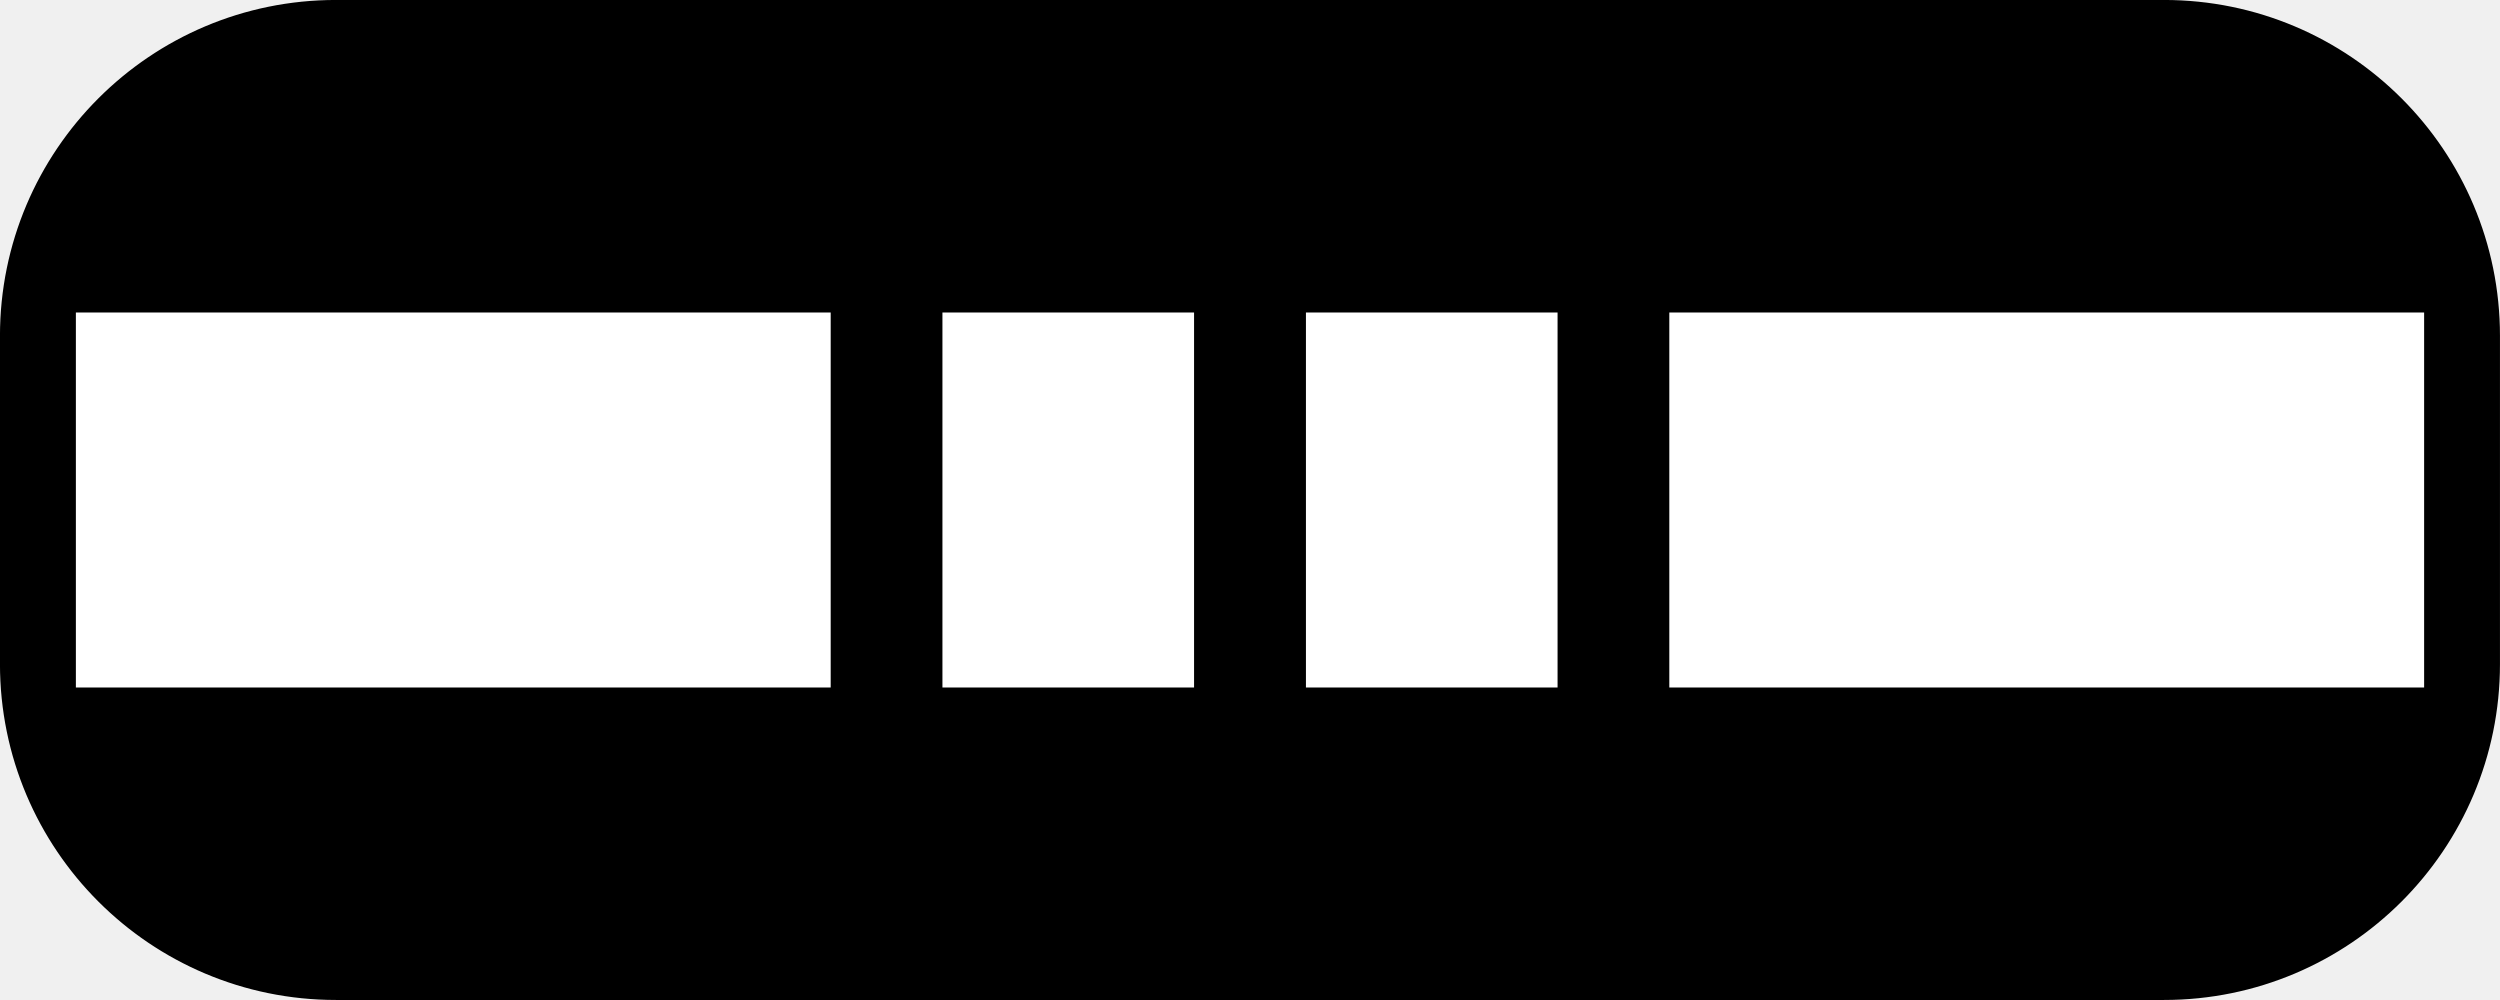
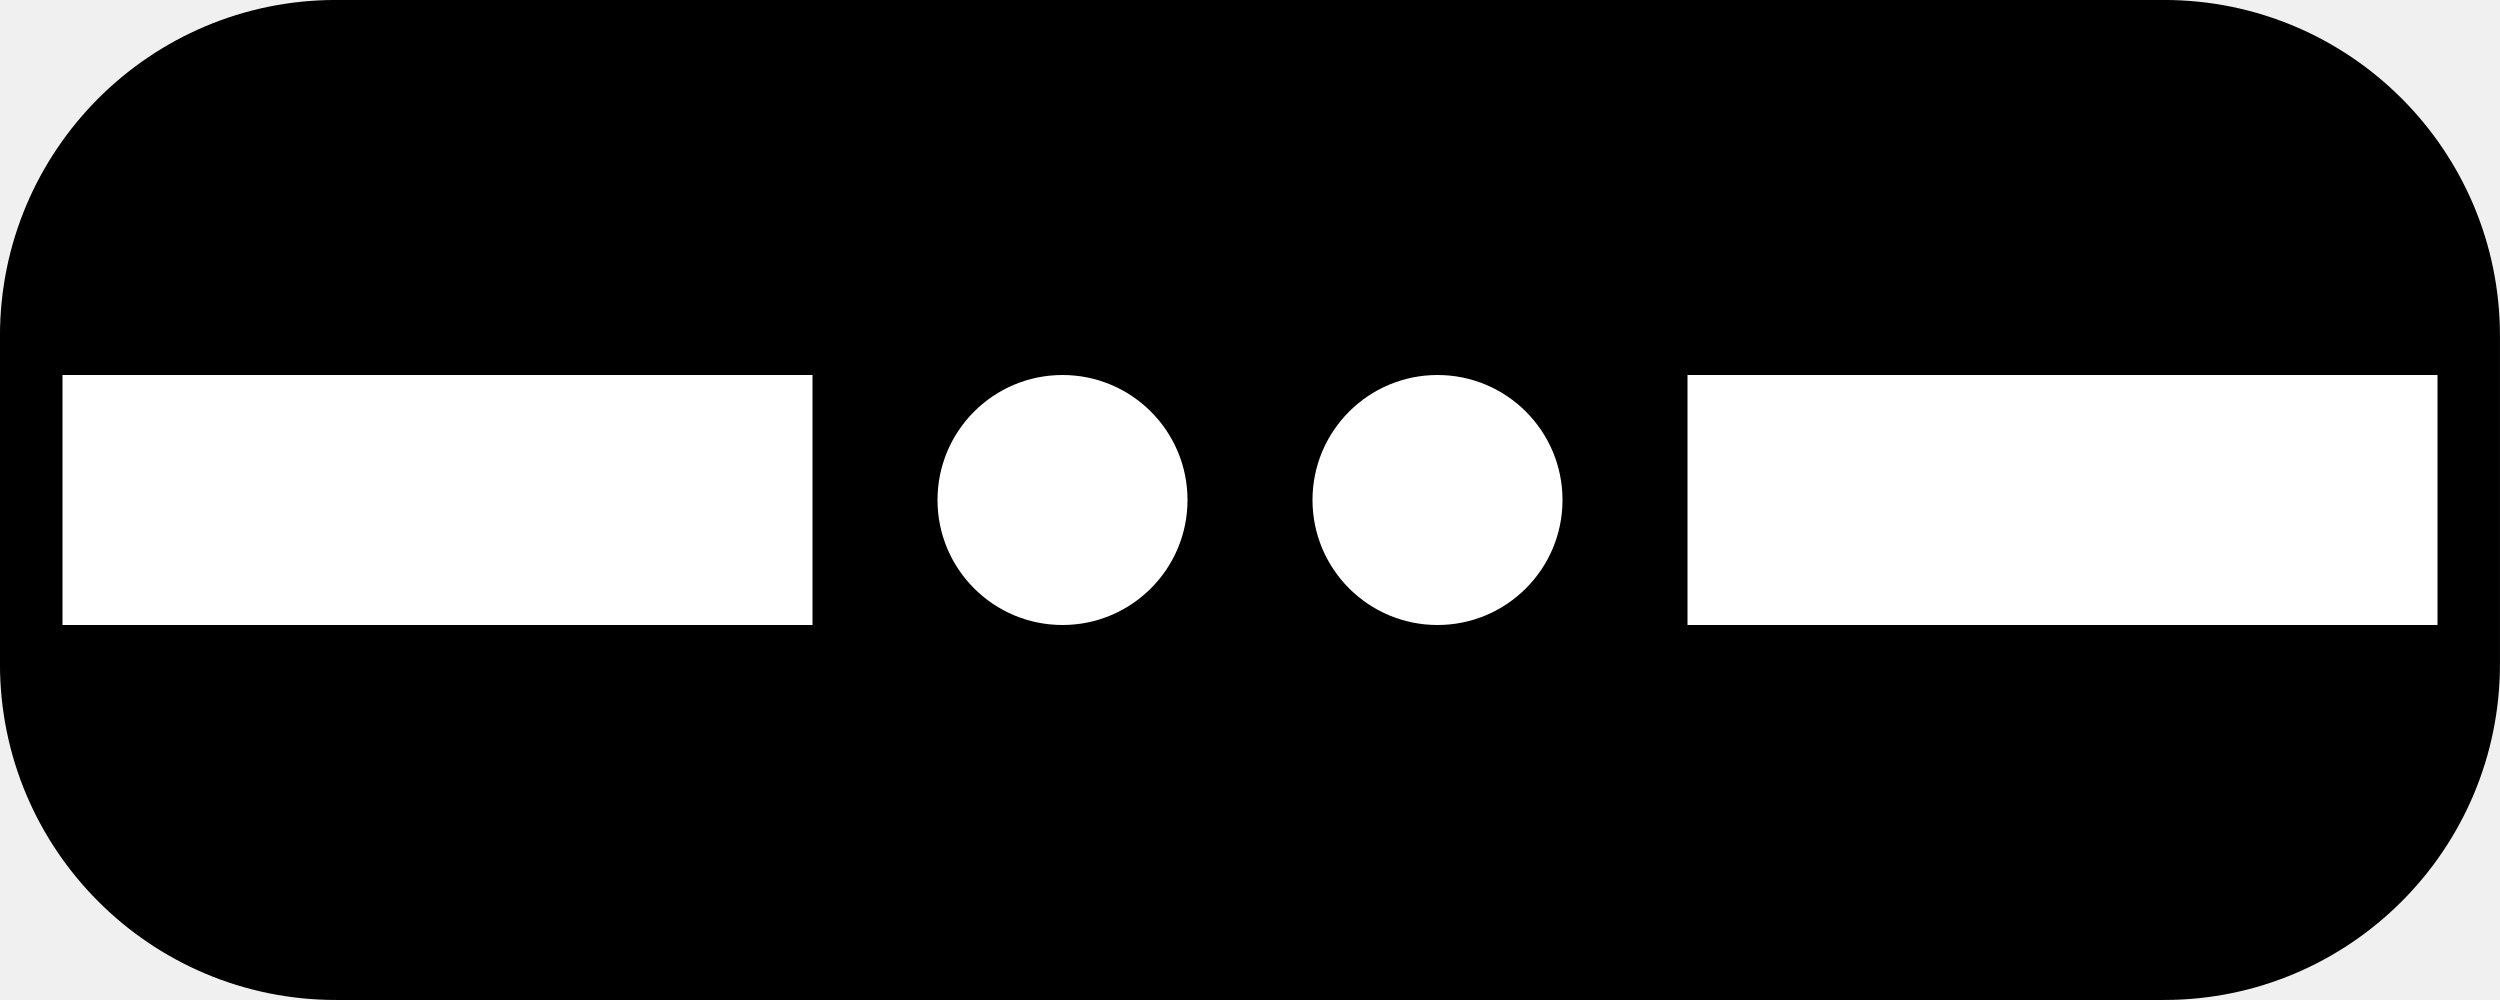
<svg xmlns="http://www.w3.org/2000/svg" xmlns:xlink="http://www.w3.org/1999/xlink" width="40" height="16" id="svg2" version="1.1" style="display:inline">
  <defs id="defs4">
    <linearGradient id="linearGradient3638">
      <stop id="stop3640" offset="0" style="stop-color:#80a4c4;stop-opacity:1" />
      <stop style="stop-color:#ffffff;stop-opacity:1" offset="0.18" id="stop3642" />
      <stop id="stop3646" offset="0.499" style="stop-color:#ffffff;stop-opacity:1" />
      <stop id="stop3644" offset="1" style="stop-color:#80a4c4;stop-opacity:1" />
    </linearGradient>
    <linearGradient xlink:href="#linearGradient3638" id="linearGradient3636" gradientUnits="userSpaceOnUse" x1="50.003" y1="1012.422" x2="50.003" y2="1052.36" />
  </defs>
  <g id="layer1" transform="translate(0,-1036.362)" style="display:inline">
    <rect style="fill:#000000;fill-opacity:1;stroke:#000000;stroke-width:0.751;stroke-miterlimit:4;stroke-opacity:1;stroke-dasharray:none" id="rect9640" width="39.249" height="15.249" x="0.375" y="1036.737" rx="5" ry="5" />
-     <rect style="fill:#ffffff;fill-opacity:1;stroke:none" id="rect4197" width="12.077" height="6" x="1.214" y="1041.362" />
-     <rect y="1041.362" x="15.079" height="6" width="4.026" id="rect4199" style="fill:#ffffff;fill-opacity:1;stroke:none" />
-     <rect style="fill:#ffffff;fill-opacity:1;stroke:none" id="rect4201" width="12.077" height="6" x="26.709" y="1041.362" />
-     <rect style="fill:#ffffff;fill-opacity:1;stroke:none" id="rect4260" width="4.026" height="6" x="20.895" y="1041.362" />
+     <rect style="fill:#ffffff;fill-opacity:1;stroke:none" id="rect4197" width="12" height="4" x="1" y="1042.362" />
+     <rect style="fill:#ffffff;fill-opacity:1;stroke:none" id="rect4201" width="12" height="4" x="27" y="1042.362" />
+     <path style="fill:#ffffff;fill-opacity:1;stroke:none" id="path8577" d="m 18.871,6.83 a 1.591,2.055 0 1 1 -3.182,0 1.591,2.055 0 1 1 3.182,0 z" transform="matrix(1.257079,0,0,0.9732222,-4.722222,1037.715)" />
+     <path transform="matrix(1.257079,0,0,0.9732222,1.277778,1037.715)" d="m 18.871,6.83 a 1.591,2.055 0 1 1 -3.182,0 1.591,2.055 0 1 1 3.182,0 z" id="path9087" style="fill:#ffffff;fill-opacity:1;stroke:none" />
  </g>
</svg>
